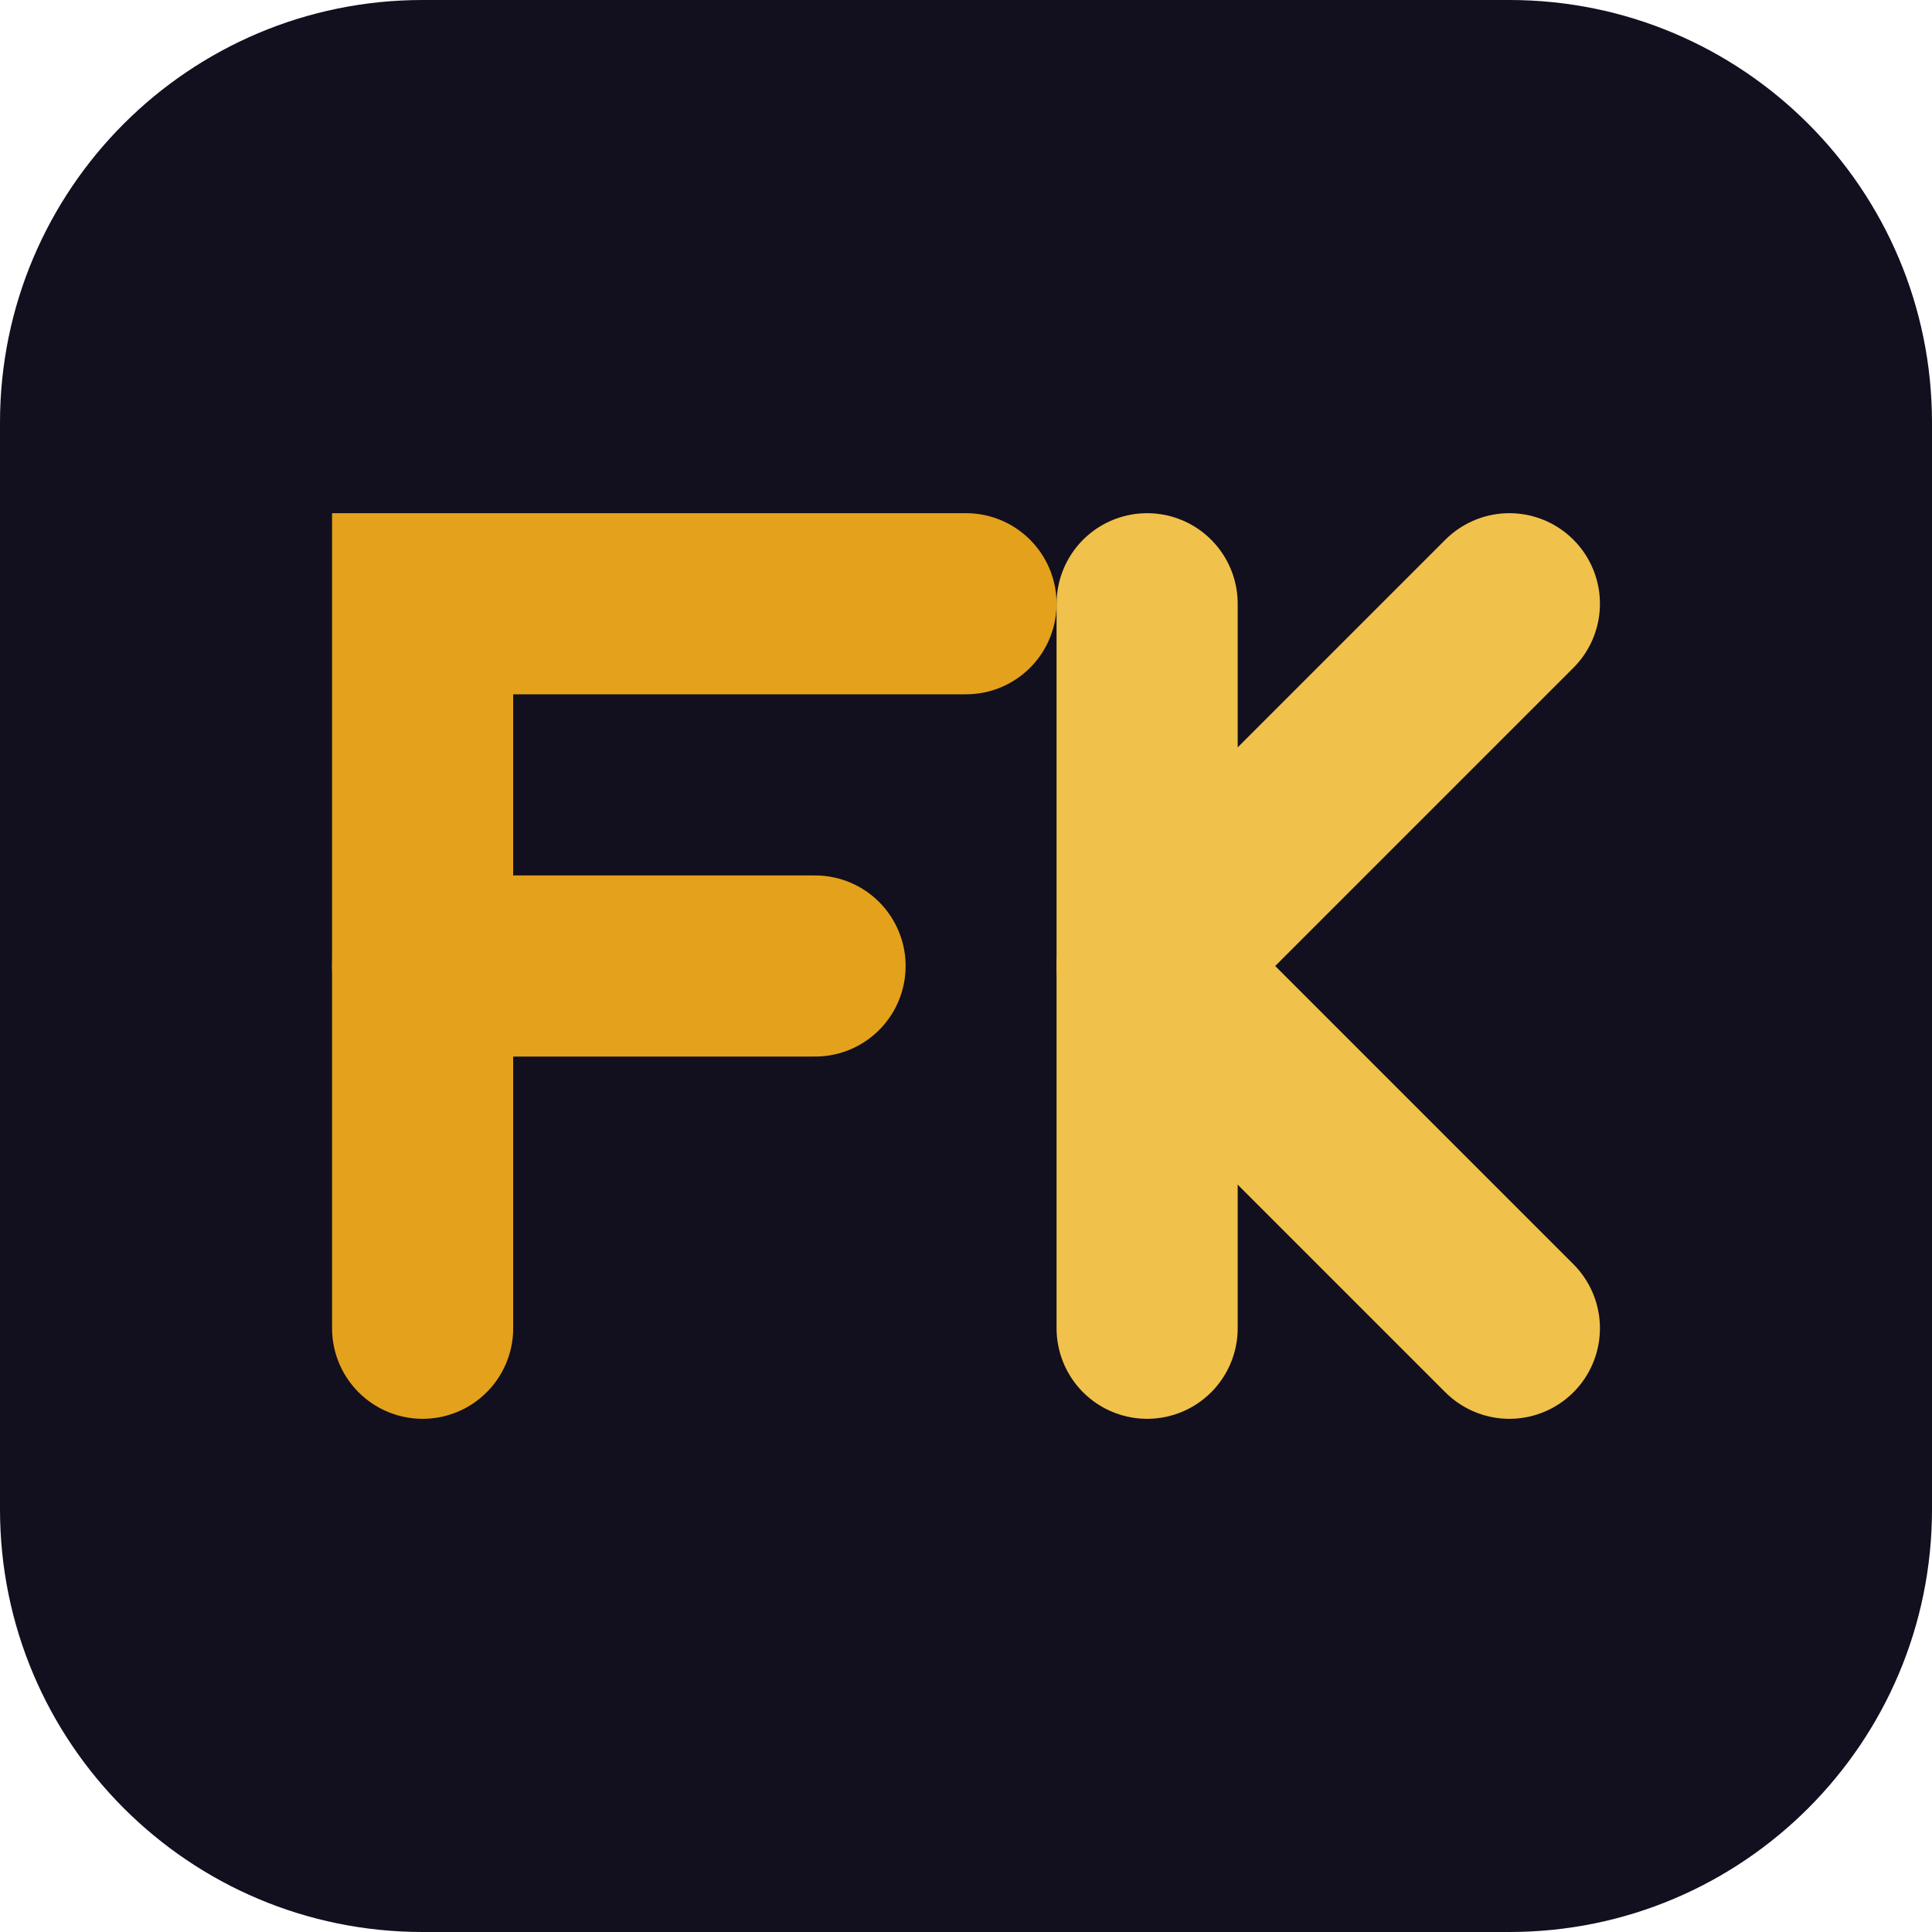
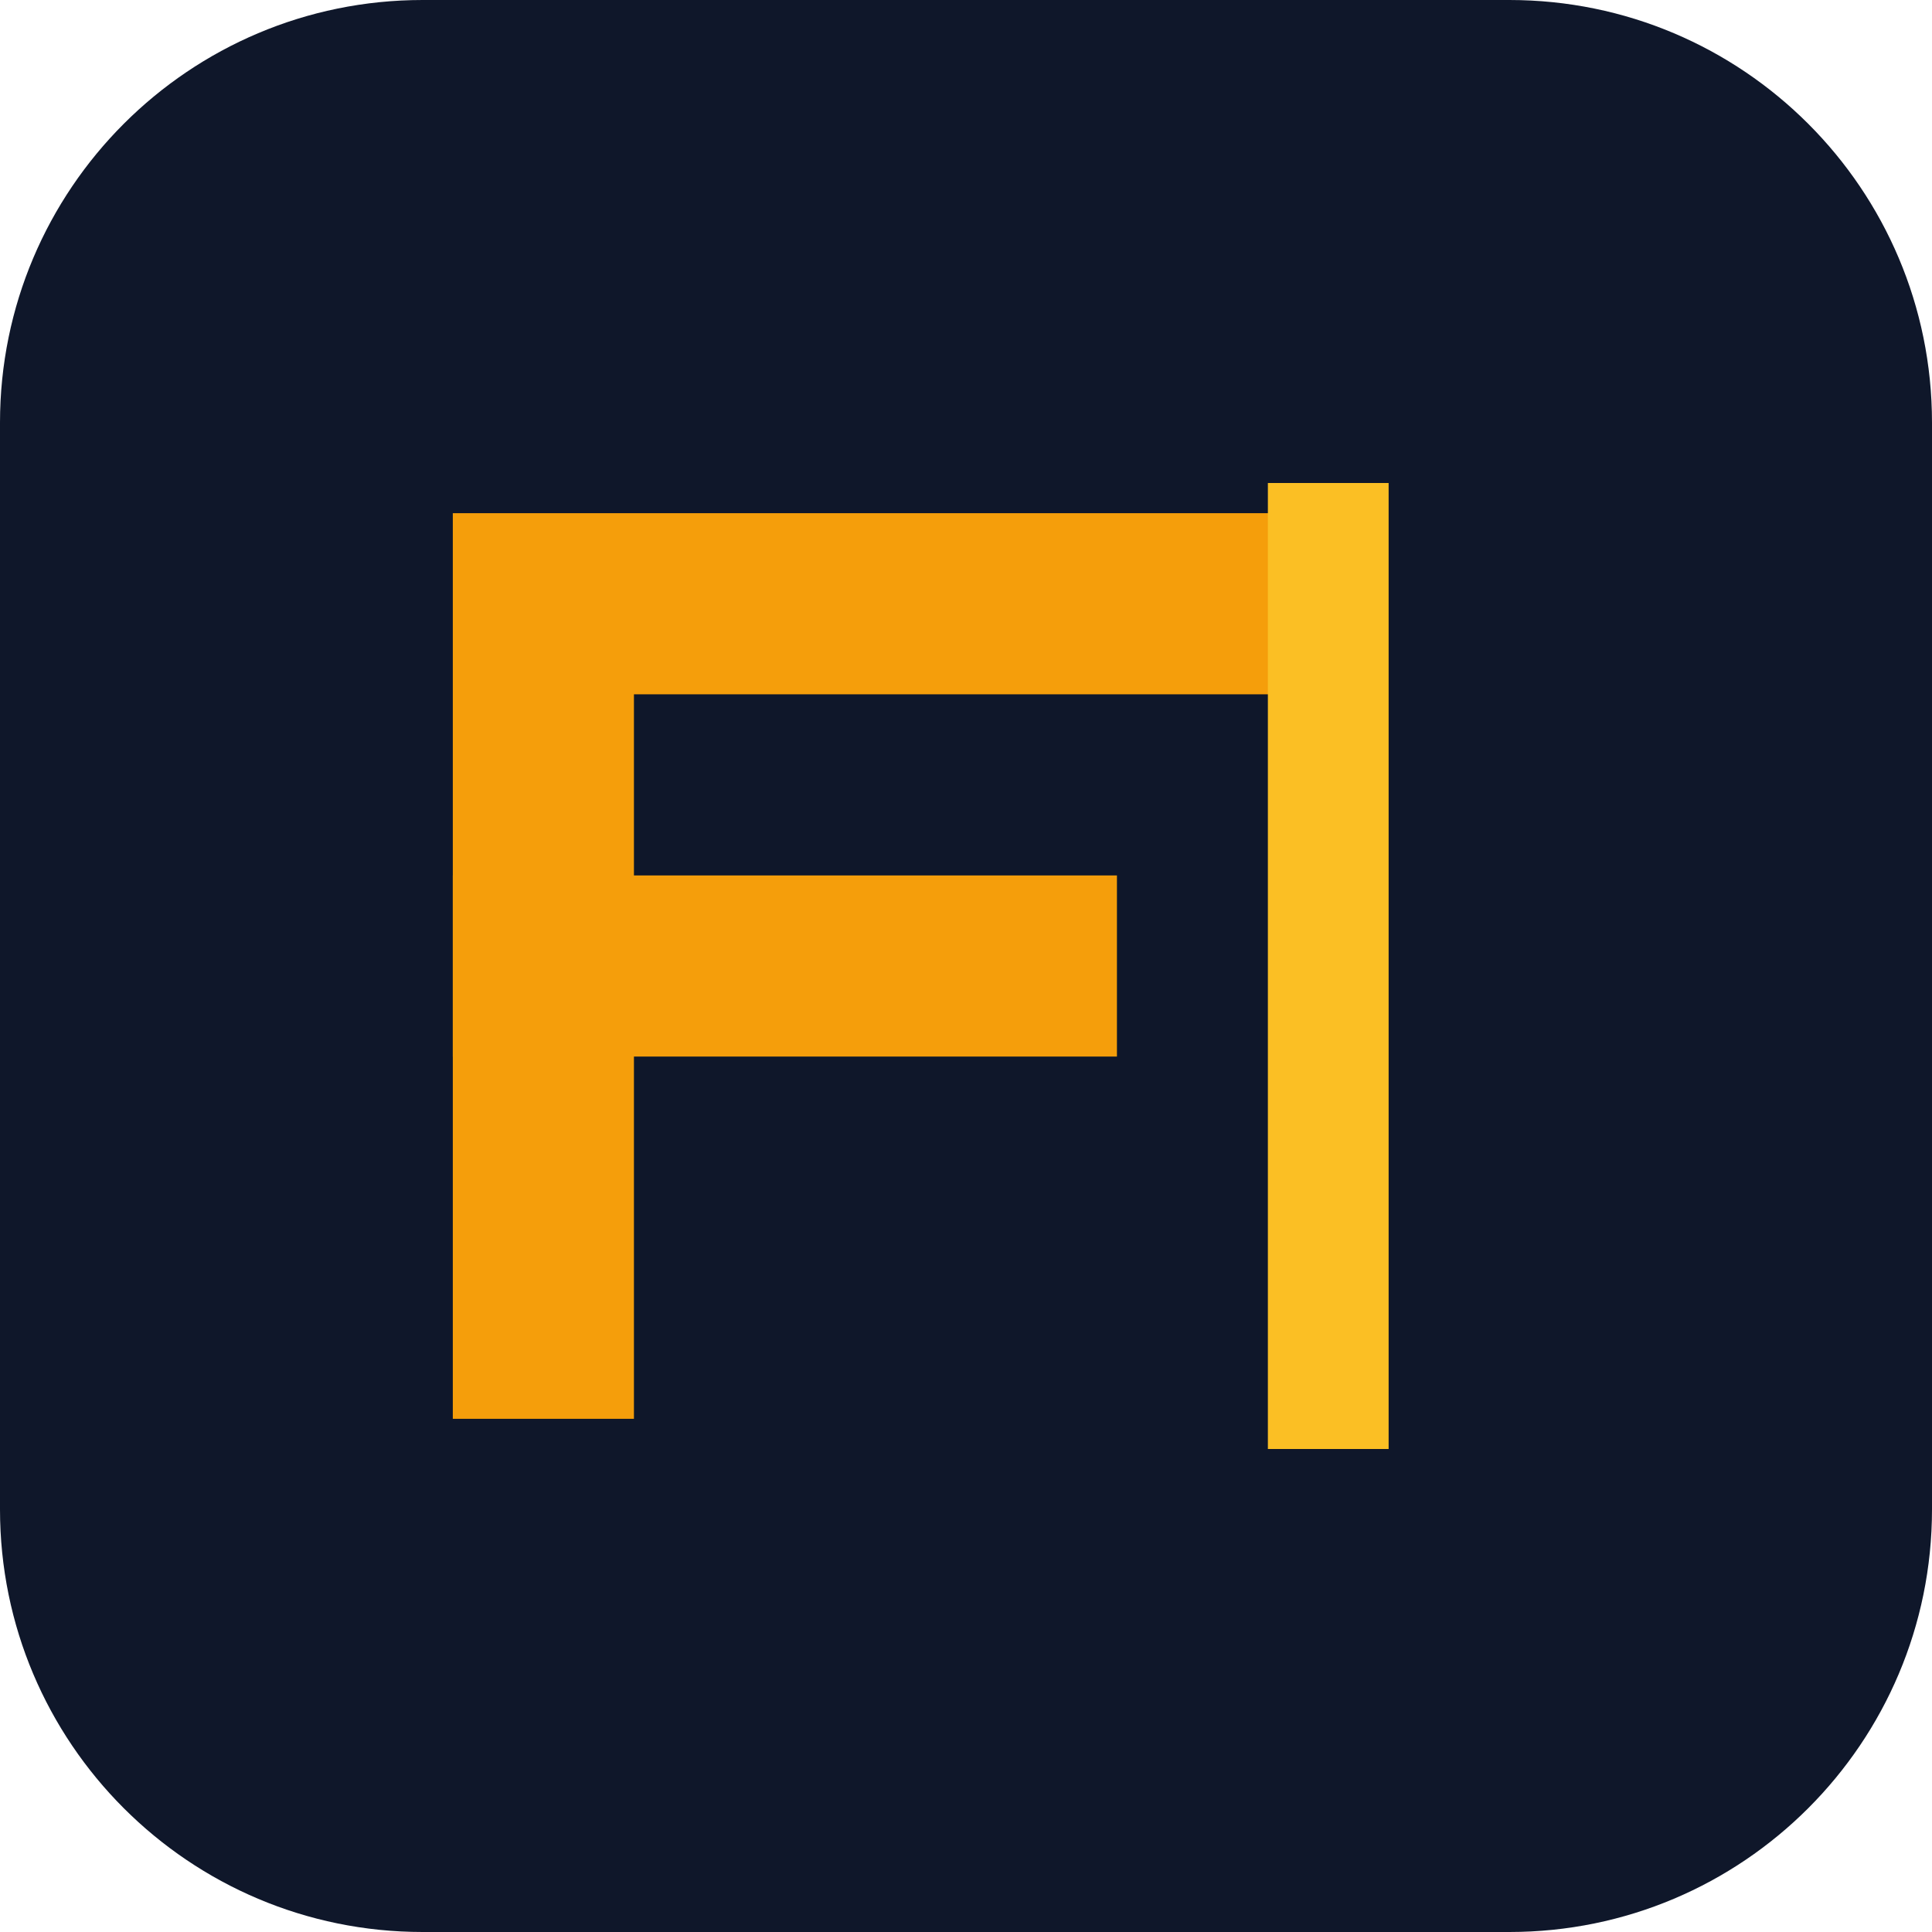
- <svg xmlns="http://www.w3.org/2000/svg" viewBox="0 0 64 64" width="64" height="64">
-   <rect width="64" height="64" rx="14" fill="#120f1e" />
-   <path d="M14 44V20h18" stroke="#e4a11b" stroke-width="6" stroke-linecap="round" fill="none" />
-   <path d="M14 32h13" stroke="#e4a11b" stroke-width="6" stroke-linecap="round" fill="none" />
-   <path d="M38 20v24" stroke="#f0c14b" stroke-width="6" stroke-linecap="round" fill="none" />
-   <path d="M50 20 38 32l12 12" stroke="#f0c14b" stroke-width="6" stroke-linecap="round" stroke-linejoin="round" fill="none" />
+ <svg xmlns="http://www.w3.org/2000/svg" viewBox="0 0 32 32">
+   <rect width="32" height="32" rx="7" fill="#0f172a" />
+   <path d="M9 22V10h11" stroke="#f59e0b" stroke-width="3" stroke-linecap="square" fill="none" />
+   <path d="M9 16h8" stroke="#f59e0b" stroke-width="3" stroke-linecap="square" fill="none" />
+   <path d="M22 9v14" stroke="#fbbf24" stroke-width="2" stroke-linecap="square" fill="none" />
</svg>
